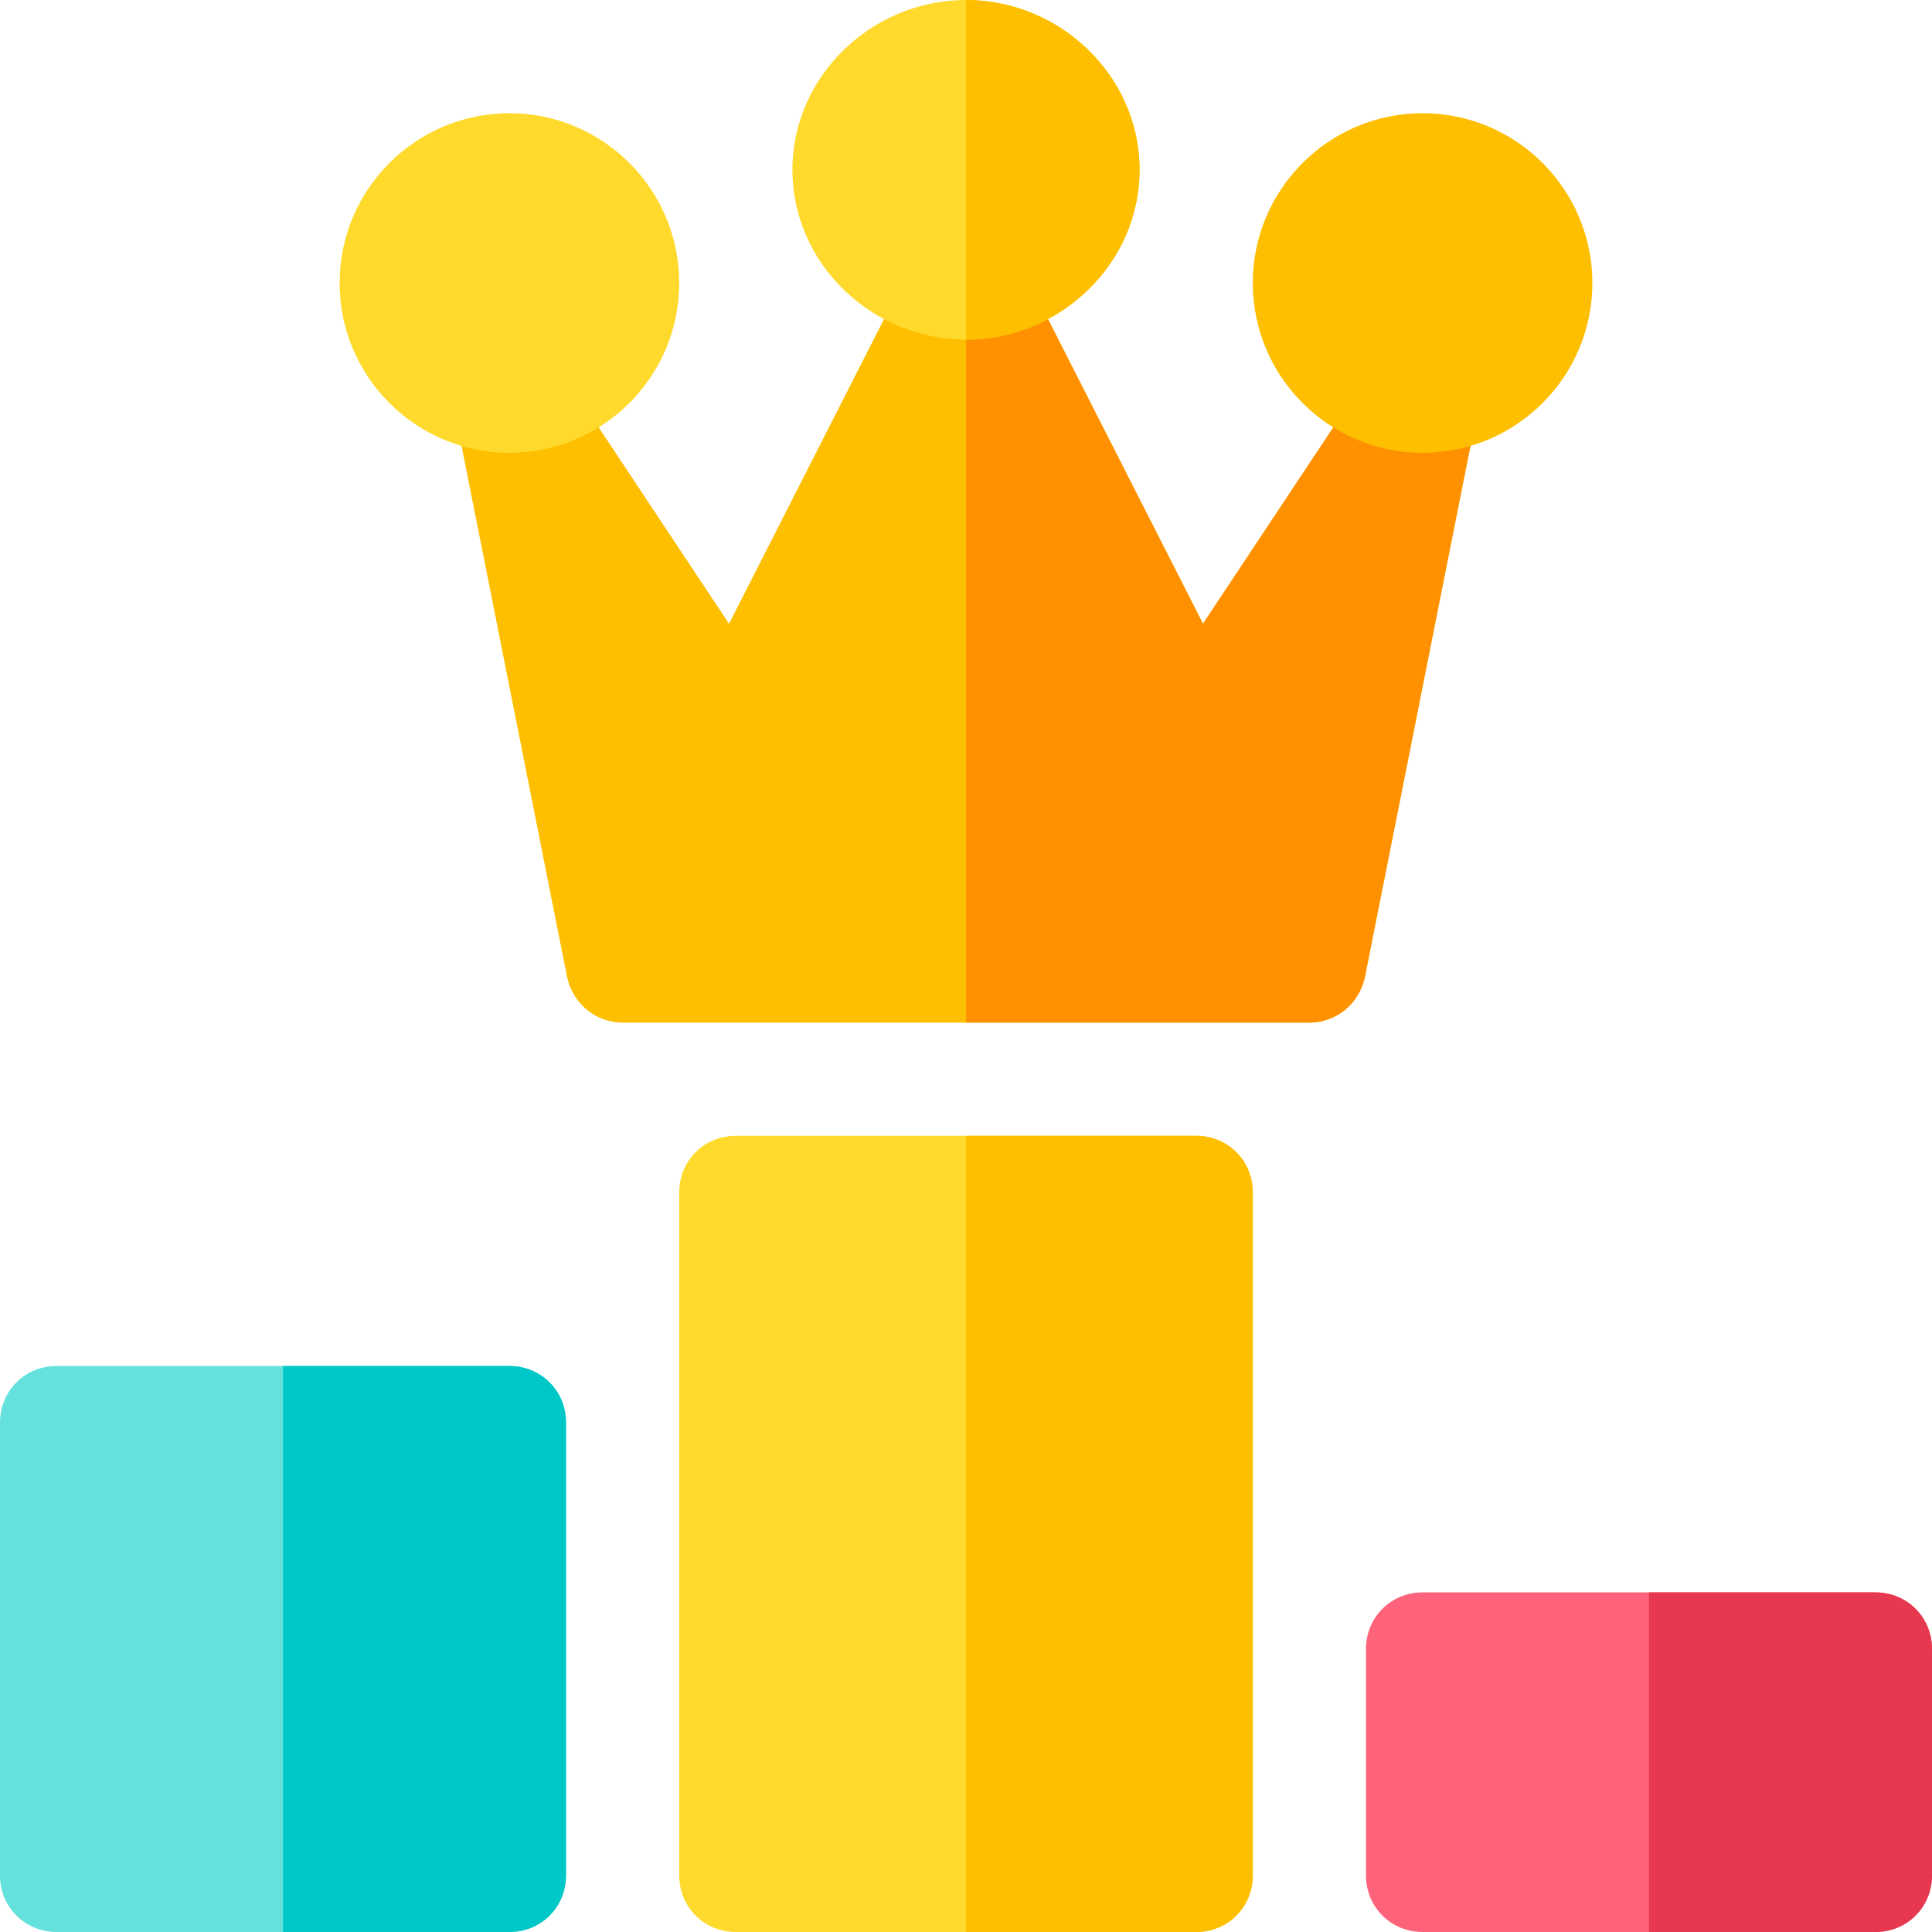
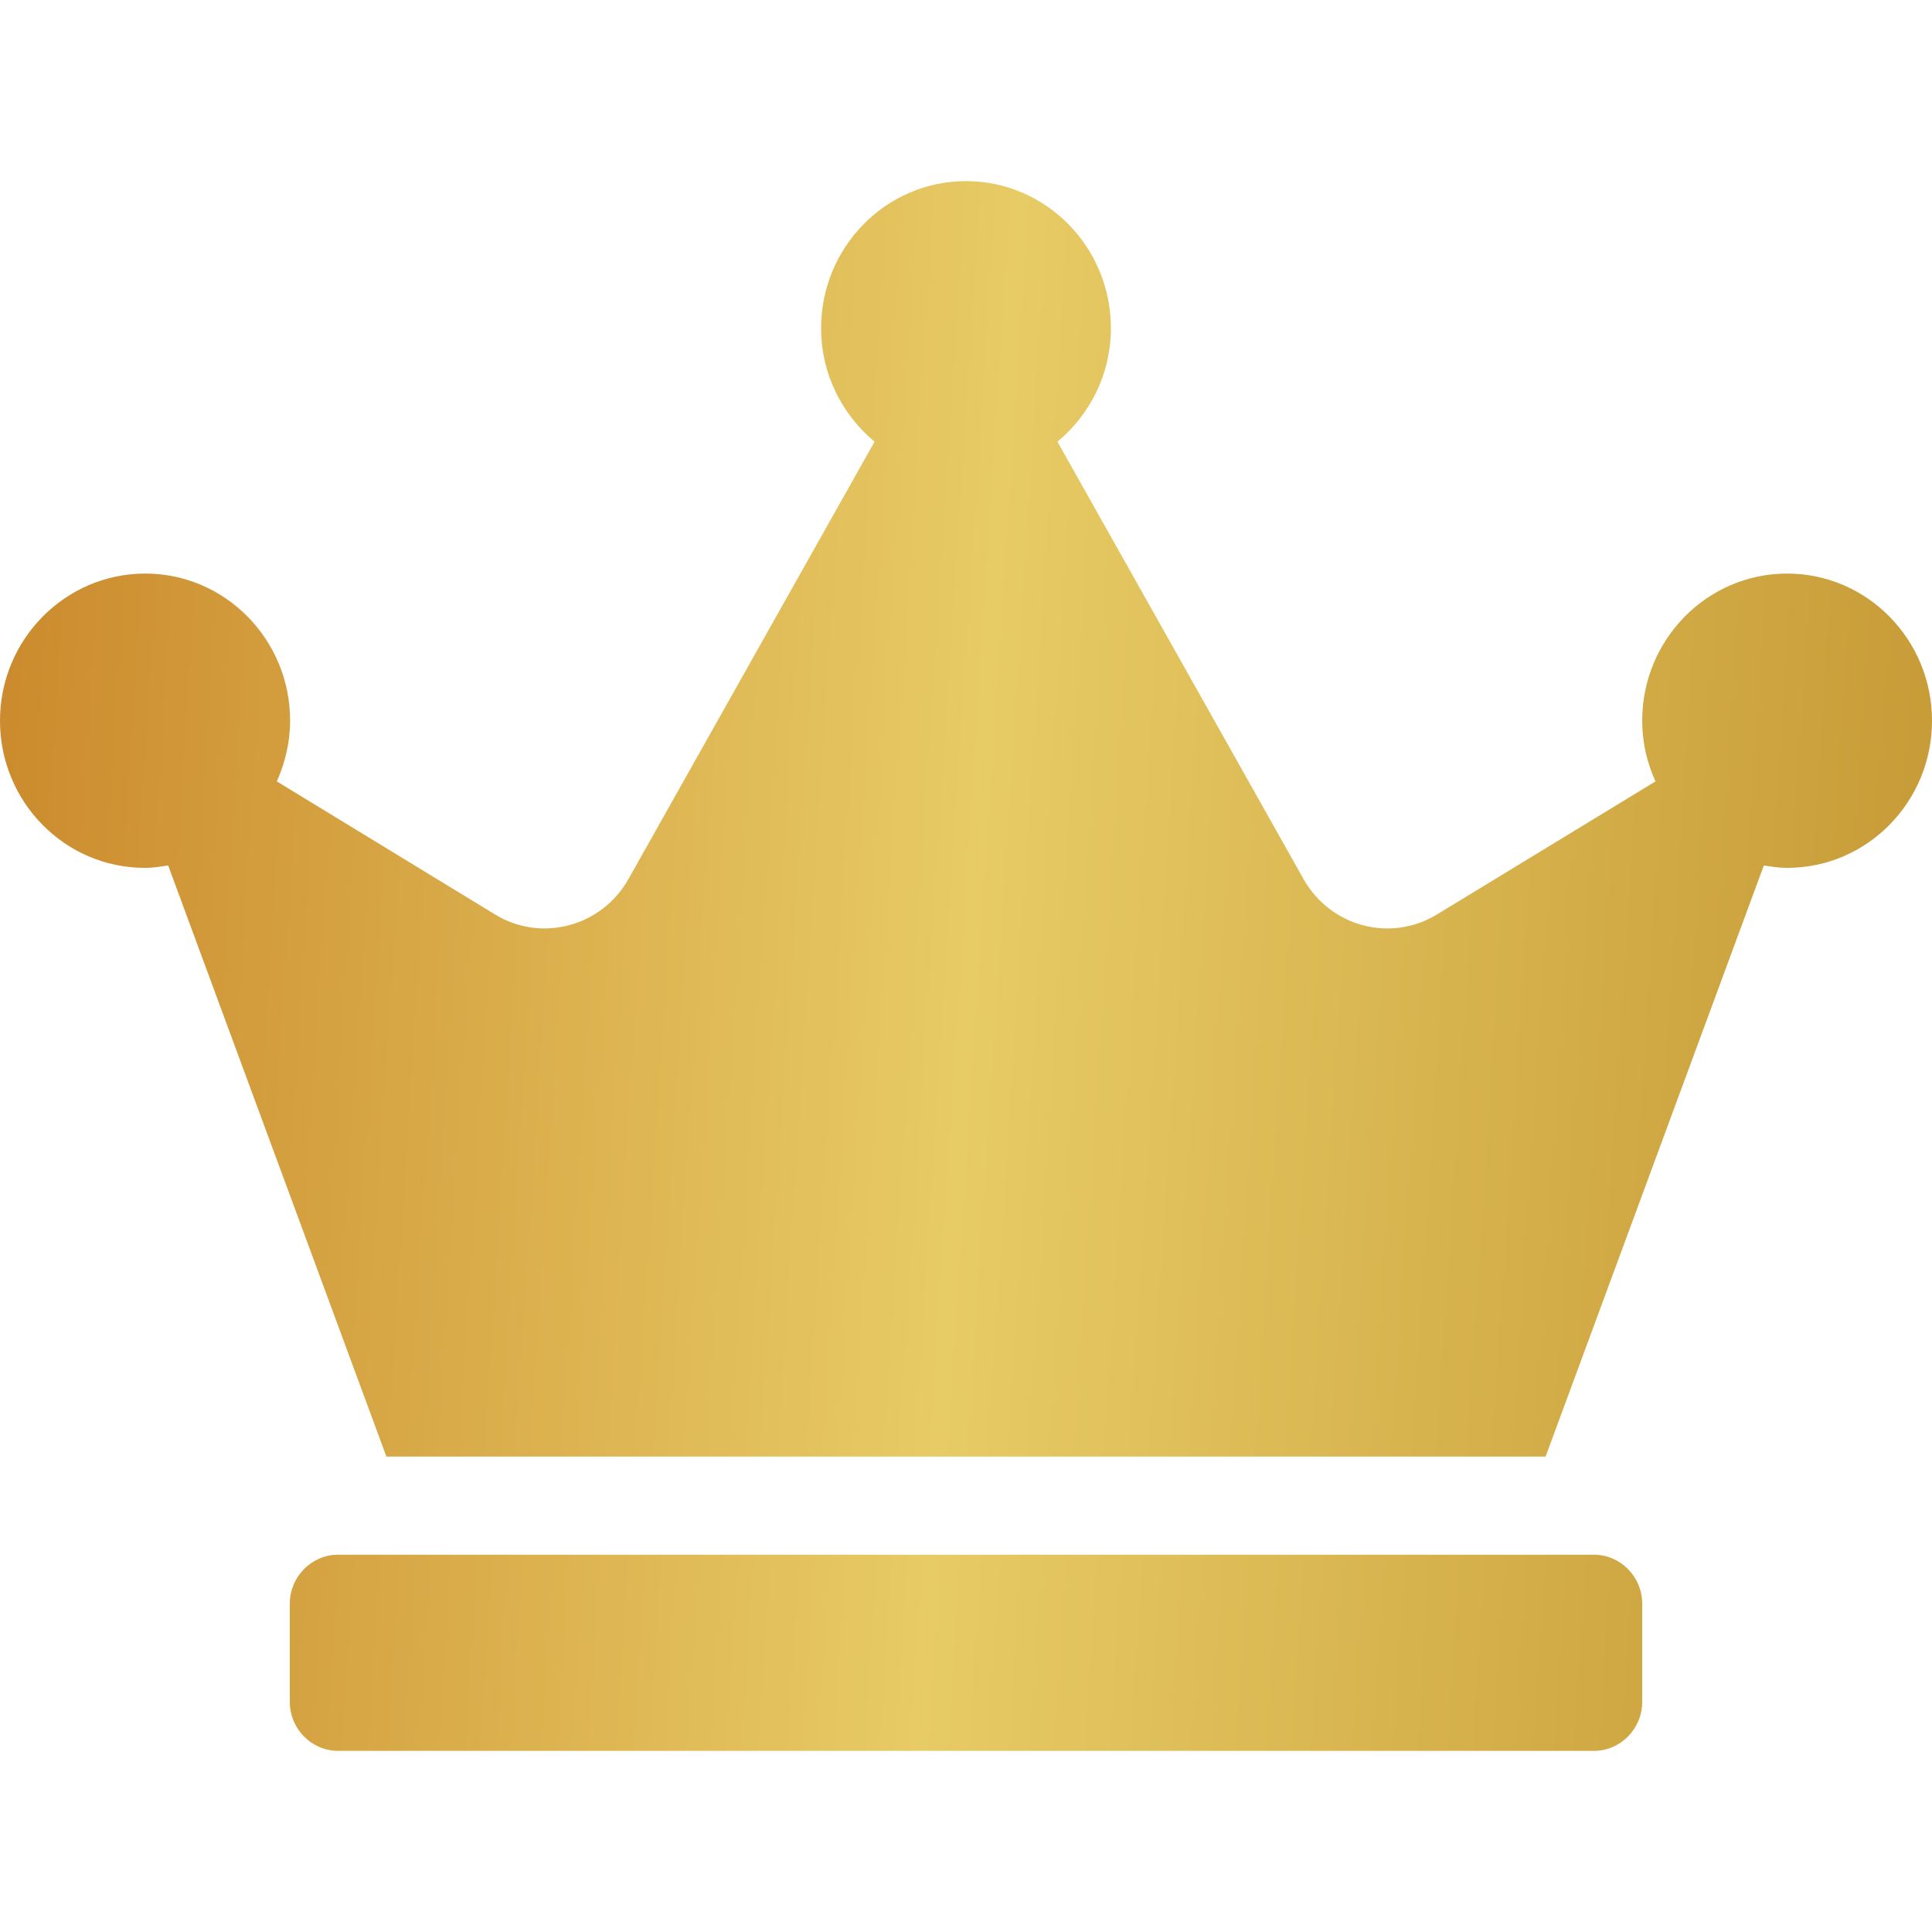
- <svg xmlns="http://www.w3.org/2000/svg" viewBox="0 0 512 512">
-   <path d="m135 362h-120c-8.402 0-15 6.598-15 15v120c0 8.398 6.598 15 15 15h120c8.402 0 15-6.602 15-15v-120c0-8.402-6.598-15-15-15zm0 0" fill="#64e1dc" />
-   <path d="m382.699 91.199c-6.602-2.699-14.102-.602-18.301 5.398l-45.598 68.703-49.301-96.902c-2.699-5.098-8.102-7.801-13.5-7.801s-10.801 2.703-13.5 7.801l-49.301 96.902-45.602-68.703c-4.199-6-11.699-8.098-18.297-5.398-6.602 2.699-10.5 9.602-9 16.801l30 151c1.5 6.898 7.5 12 14.699 12h182c7.199 0 13.199-5.102 14.699-12l30-151c1.5-7.199-2.398-14.102-9-16.801zm0 0" fill="#fdbf00" />
-   <path d="m391.699 108-30 151c-1.5 6.898-7.5 12-14.699 12h-91v-210.402c5.398 0 10.801 2.703 13.5 7.801l49.301 96.902 45.602-68.703c4.199-6 11.699-8.098 18.297-5.398 6.602 2.699 10.5 9.602 9 16.801zm0 0" fill="#ff9100" />
-   <path d="m317 301h-122c-8.402 0-15 6.598-15 15v181c0 8.398 6.598 15 15 15h122c8.402 0 15-6.602 15-15v-181c0-8.402-6.598-15-15-15zm0 0" fill="#ffda2d" />
-   <path d="m497 422h-120c-8.402 0-15 6.598-15 15v60c0 8.398 6.598 15 15 15h120c8.402 0 15-6.602 15-15v-60c0-8.402-6.598-15-15-15zm0 0" fill="#ff637b" />
-   <path d="m332 316v181c0 8.398-6.598 15-15 15h-61v-211h61c8.402 0 15 6.598 15 15zm0 0" fill="#fdbf00" />
-   <path d="m256 0c-24.902 0-46 20.098-46 45 0 24.898 21.098 45 46 45s46-20.102 46-45c0-24.902-21.098-45-46-45zm0 0" fill="#ffda2d" />
-   <path d="m135 120c-24.812 0-45-20.188-45-45s20.188-45 45-45 45 20.188 45 45-20.188 45-45 45zm0 0" fill="#ffda2d" />
-   <path d="m377 120c-24.812 0-45-20.188-45-45s20.188-45 45-45 45 20.188 45 45-20.188 45-45 45zm0 0" fill="#fdbf00" />
-   <path d="m256 90v-90c24.902 0 46 20.098 46 45 0 24.898-21.098 45-46 45zm0 0" fill="#fdbf00" />
-   <path d="m150 377v120c0 8.398-6.598 15-15 15h-60v-150h60c8.402 0 15 6.598 15 15zm0 0" fill="#00c8c8" />
-   <path d="m512 437v60c0 8.398-6.598 15-15 15h-60v-90h60c8.402 0 15 6.598 15 15zm0 0" fill="#e63950" />
+ <svg xmlns="http://www.w3.org/2000/svg" viewBox="0 0 24 24" fill="url(#gold.gradient)">
+   <path d="M19.8,19.313L4.2,19.313C3.87,19.313 3.6,19.587 3.6,19.922L3.6,21.141C3.6,21.476 3.87,21.75 4.2,21.75L19.8,21.75C20.13,21.75 20.4,21.476 20.4,21.141L20.4,19.922C20.4,19.587 20.13,19.313 19.8,19.313ZM22.2,7.125C21.206,7.125 20.4,7.944 20.4,8.953C20.4,9.224 20.46,9.475 20.565,9.707L17.85,11.36C17.273,11.711 16.526,11.512 16.192,10.918L13.136,5.487C13.538,5.152 13.8,4.649 13.8,4.078C13.8,3.069 12.994,2.25 12,2.25C11.006,2.25 10.2,3.069 10.2,4.078C10.2,4.649 10.463,5.152 10.864,5.487L7.808,10.918C7.474,11.512 6.724,11.711 6.15,11.36L3.439,9.707C3.54,9.479 3.604,9.224 3.604,8.953C3.604,7.944 2.798,7.125 1.804,7.125C0.81,7.125 0,7.944 0,8.953C0,9.962 0.806,10.781 1.8,10.781C1.898,10.781 1.995,10.766 2.089,10.751L4.8,18.094L19.2,18.094L21.911,10.751C22.005,10.766 22.103,10.781 22.2,10.781C23.194,10.781 24,9.962 24,8.953C24,7.944 23.194,7.125 22.2,7.125Z" />
+   <linearGradient id="gold.gradient" x1="0" x2="25.448" y1="0.5" y2="2.149" gradientUnits="userSpaceOnUse">
+     <stop stop-color="hsl(35,65%,48%)" offset="0" />
+     <stop stop-color="hsl(47,73%,65%)" offset="0.5" />
+     <stop stop-color="hsl(41,58%,49%)" offset="1" />
+   </linearGradient>
</svg>
